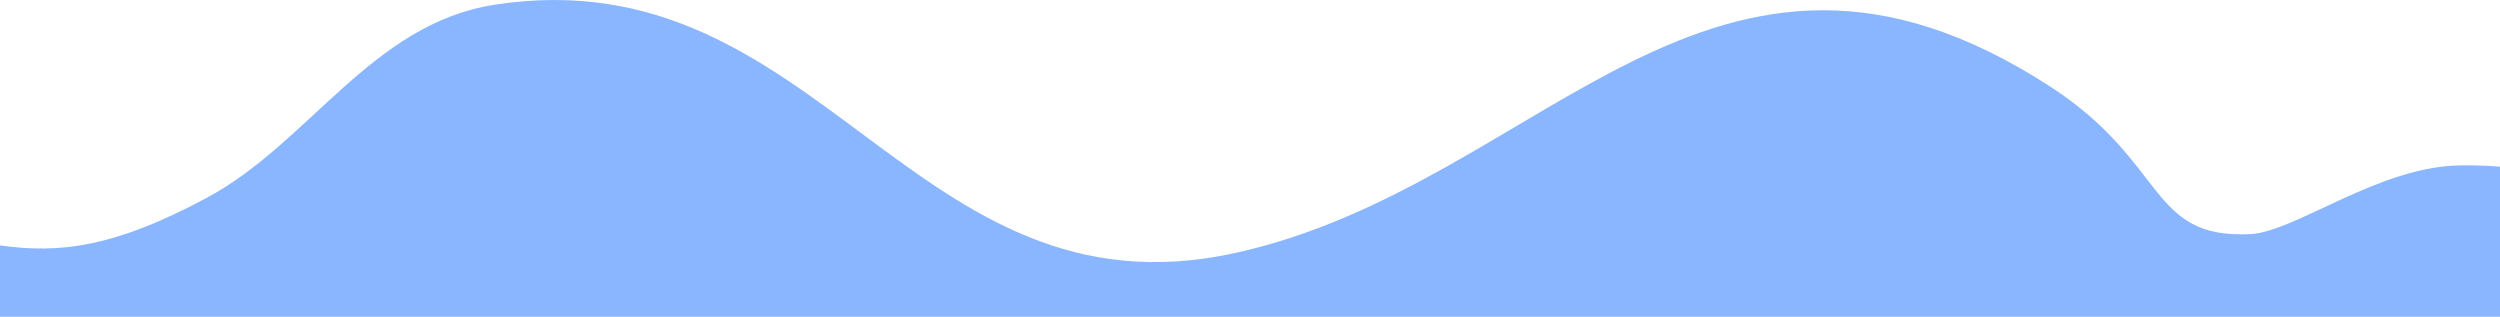
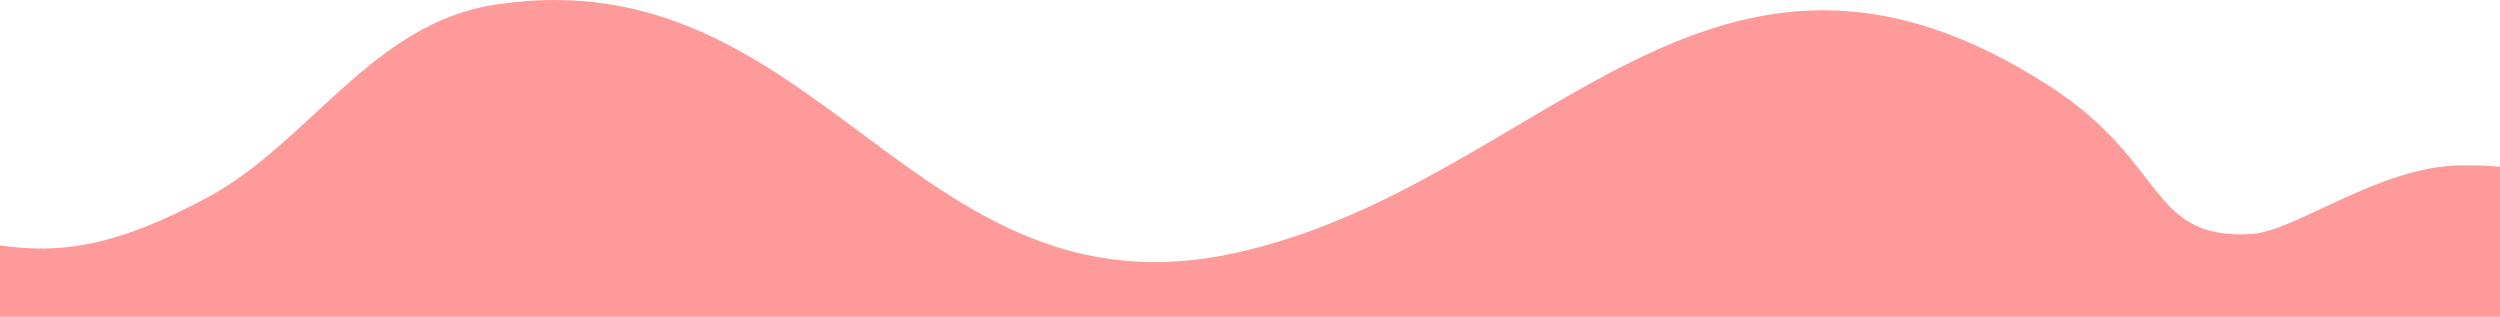
<svg xmlns="http://www.w3.org/2000/svg" width="1919.76" height="243.215">
-   <path fill="rgba(59, 134, 255,.6)" d="M1919.76 127.978a331.007 331.007 0 0 0-31.066-.963c-62.193.963-126.36 51.008-160.414 52.745-78.779 4.019-63.569-54.651-153.579-113.069-260.967-169.372-388.922 75.719-626.606 127.677C700.476 248.496 629.768-34.919 379.894 3.615c-94.441 14.563-142.181 105.921-220.98 148.217C87.956 189.919 45.897 194.986 0 188.445v54.77h1919.76V127.978z" />
+   <path fill="rgba(255,87,87,.6)" d="M1919.76 127.978a331.007 331.007 0 0 0-31.066-.963c-62.193.963-126.36 51.008-160.414 52.745-78.779 4.019-63.569-54.651-153.579-113.069-260.967-169.372-388.922 75.719-626.606 127.677C700.476 248.496 629.768-34.919 379.894 3.615c-94.441 14.563-142.181 105.921-220.98 148.217C87.956 189.919 45.897 194.986 0 188.445v54.77h1919.76V127.978z" />
</svg>
